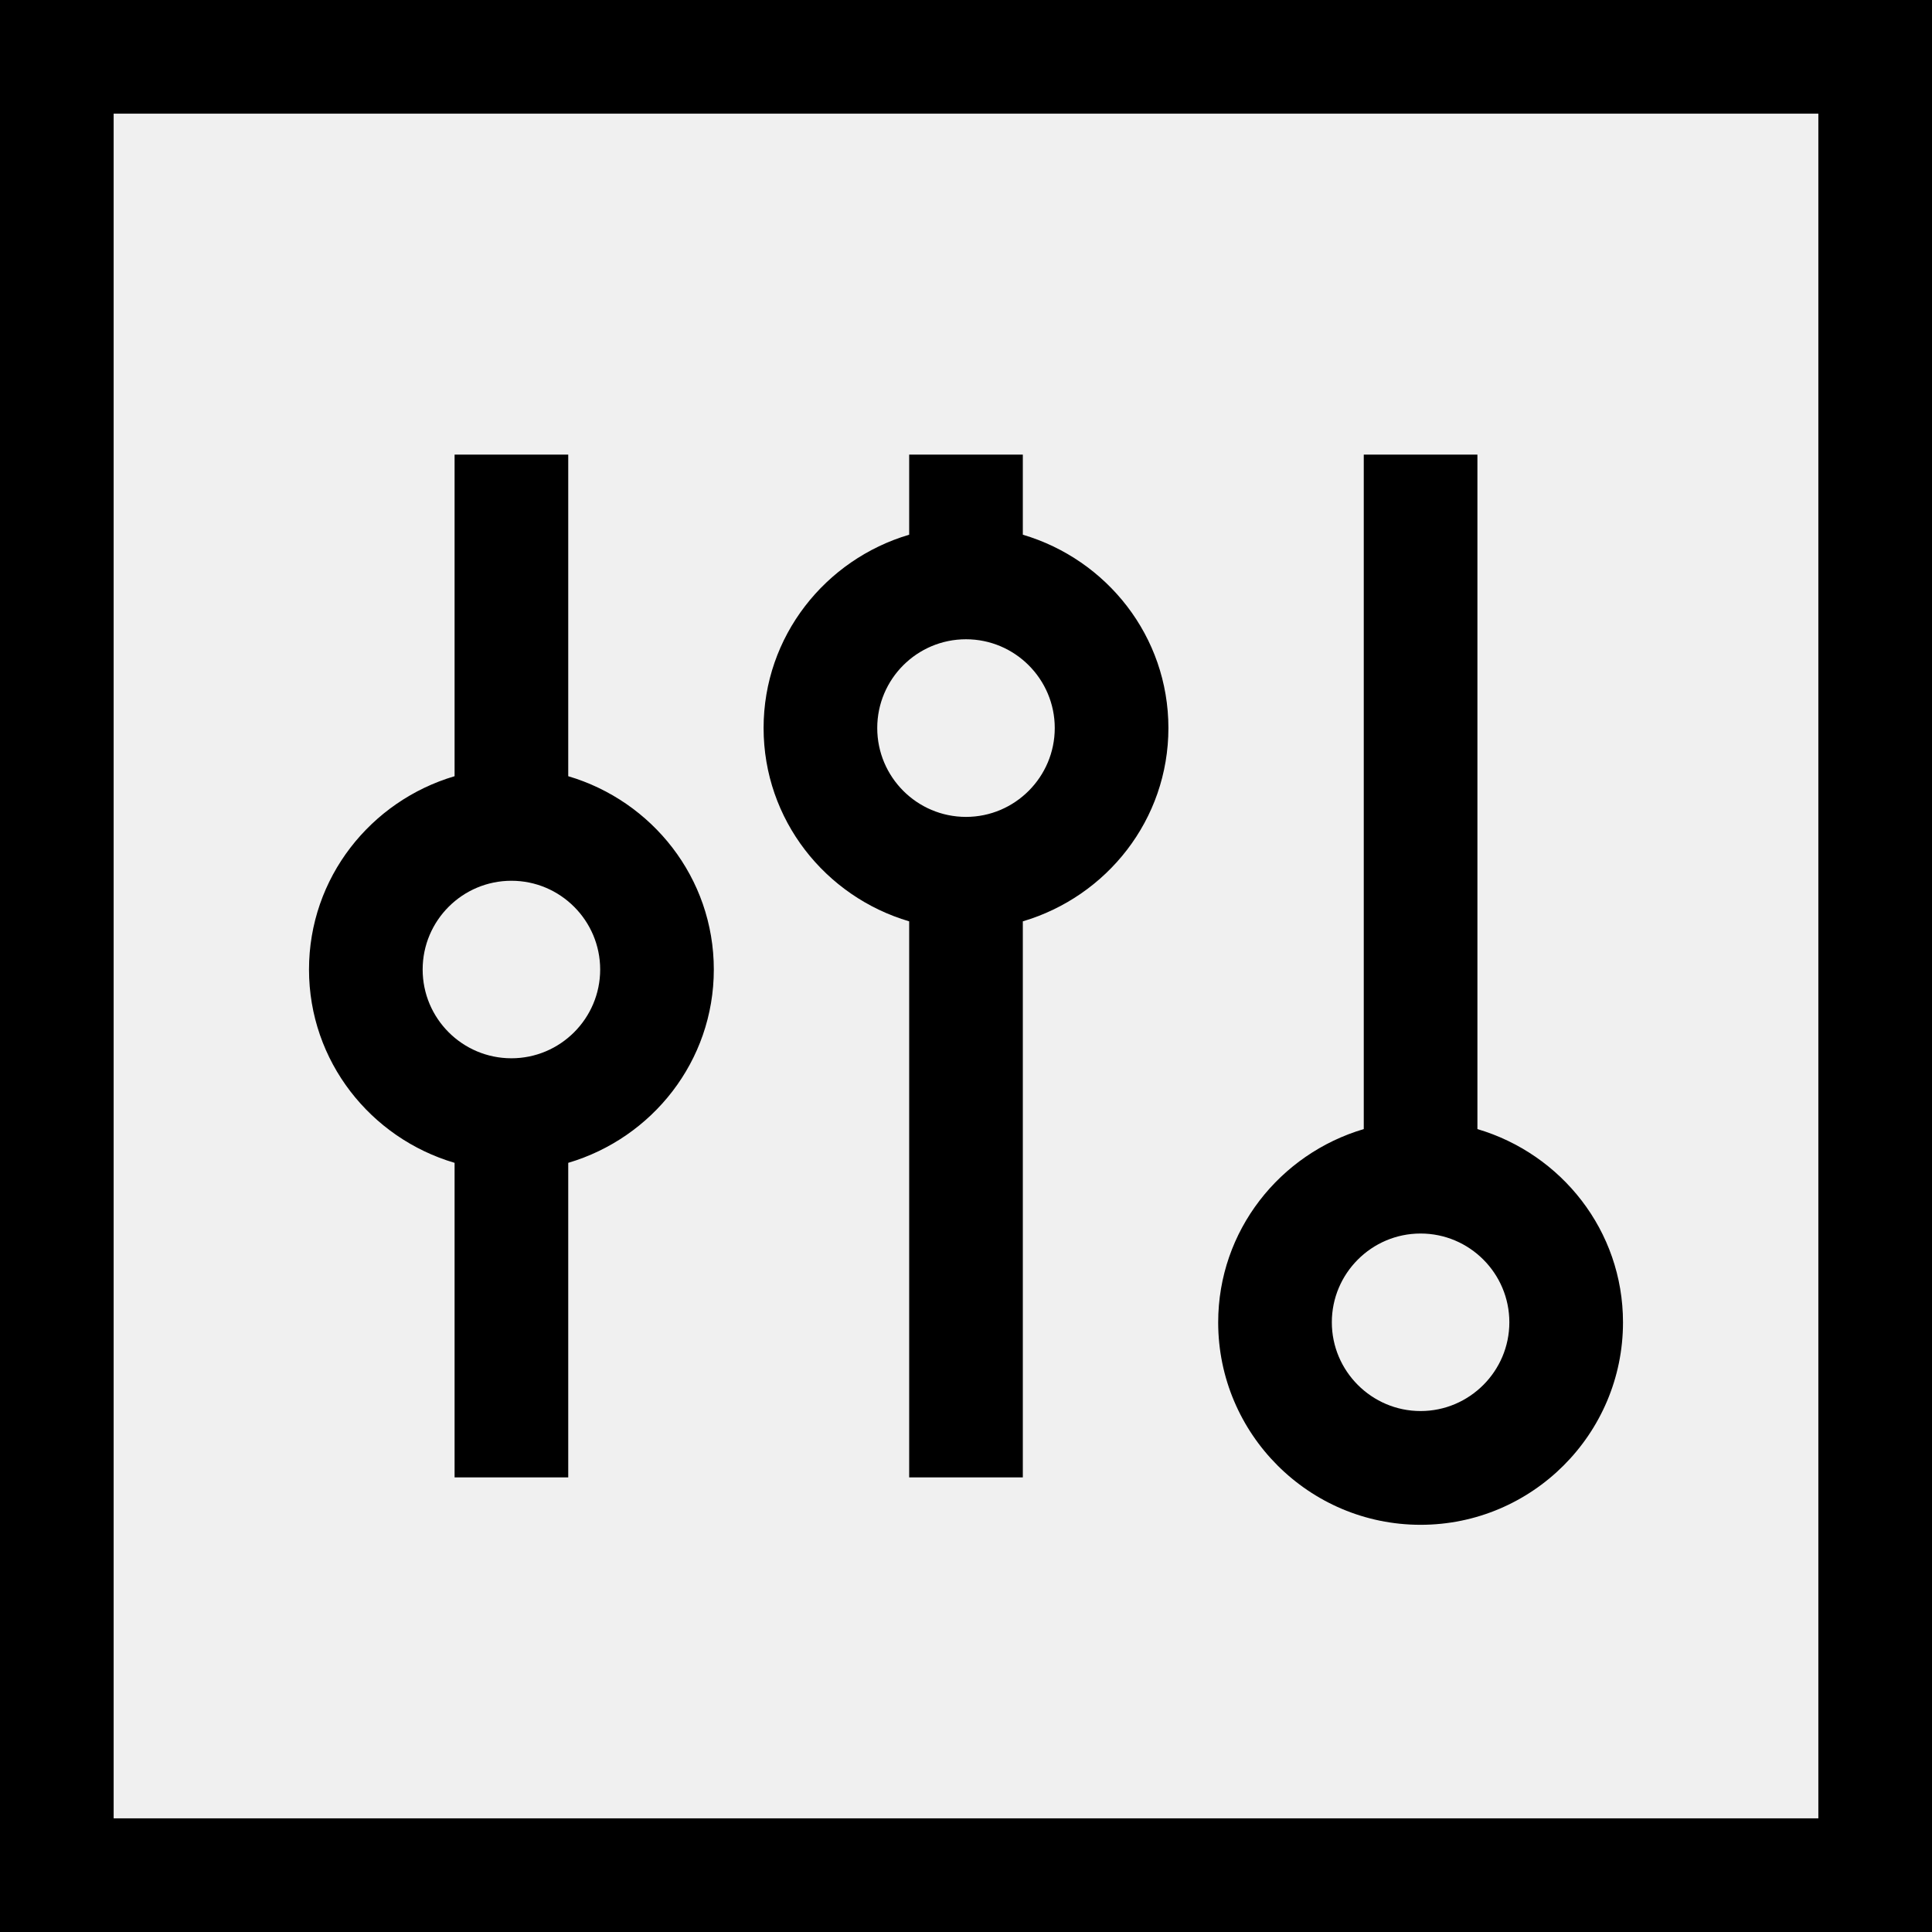
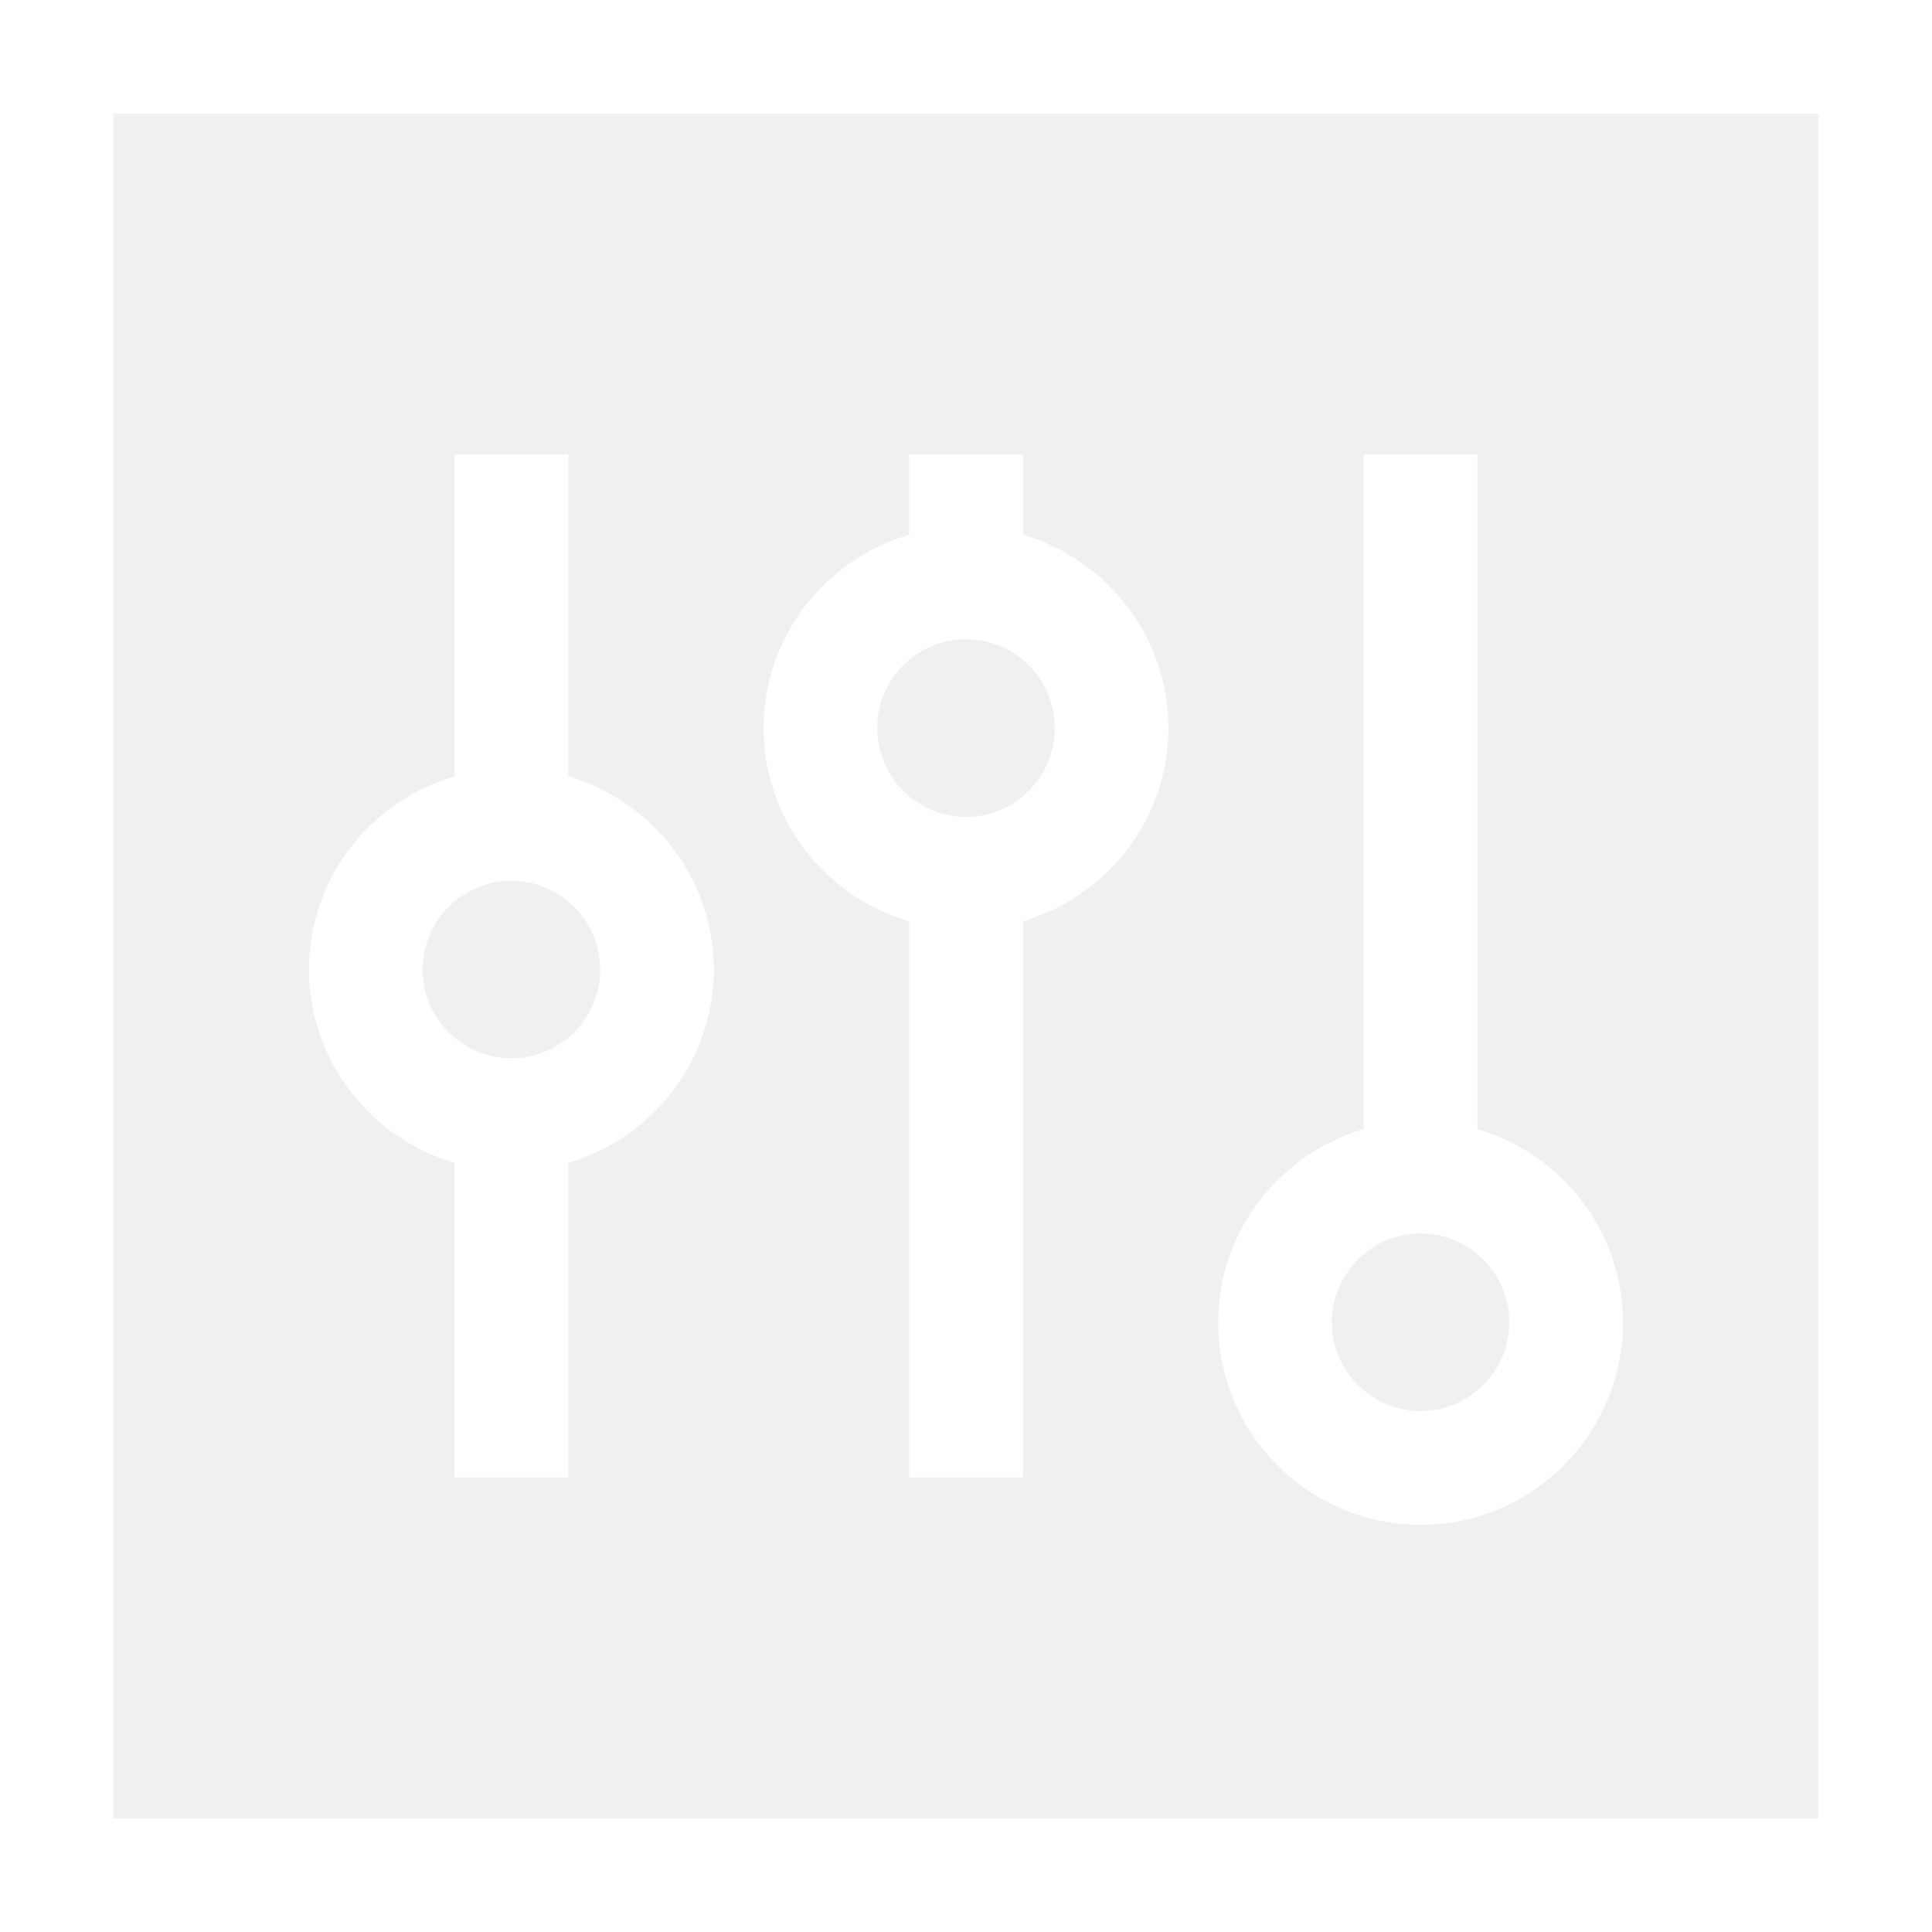
<svg xmlns="http://www.w3.org/2000/svg" width="800px" height="800px" viewBox="0 0 17 17" version="1.1">
-   <path d="M0 0v17h17v-17h-17zM16 16h-15v-15h15v15zM4 10.232v2.768h1v-2.768c0.738-0.218 1.281-0.894 1.281-1.701s-0.543-1.483-1.281-1.701v-2.83h-1v2.83c-0.738 0.218-1.281 0.894-1.281 1.701s0.543 1.484 1.281 1.701zM4.5 7.75c0.431 0 0.781 0.351 0.781 0.781s-0.35 0.781-0.781 0.781-0.781-0.35-0.781-0.781 0.35-0.781 0.781-0.781zM8 8.107v4.893h1v-4.893c0.738-0.218 1.281-0.894 1.281-1.701s-0.543-1.483-1.281-1.701v-0.705h-1v0.705c-0.738 0.218-1.281 0.894-1.281 1.701s0.543 1.484 1.281 1.701zM8.5 5.625c0.431 0 0.781 0.351 0.781 0.781s-0.35 0.782-0.781 0.782-0.781-0.351-0.781-0.782 0.35-0.781 0.781-0.781zM12.5 13.417c0.982 0 1.781-0.799 1.781-1.781 0-0.808-0.543-1.483-1.281-1.701v-5.935h-1v5.935c-0.738 0.218-1.281 0.894-1.281 1.701 0 0.982 0.799 1.781 1.781 1.781zM12.5 10.854c0.431 0 0.781 0.351 0.781 0.781s-0.351 0.781-0.781 0.781-0.781-0.351-0.781-0.781 0.35-0.781 0.781-0.781z" fill="#000000" />
+   <path d="M0 0v17h17v-17h-17zM16 16h-15v-15h15v15zM4 10.232v2.768h1v-2.768c0.738-0.218 1.281-0.894 1.281-1.701s-0.543-1.483-1.281-1.701v-2.83h-1v2.83c-0.738 0.218-1.281 0.894-1.281 1.701s0.543 1.484 1.281 1.701zM4.5 7.75c0.431 0 0.781 0.351 0.781 0.781s-0.35 0.781-0.781 0.781-0.781-0.35-0.781-0.781 0.35-0.781 0.781-0.781zM8 8.107v4.893h1v-4.893c0.738-0.218 1.281-0.894 1.281-1.701s-0.543-1.483-1.281-1.701v-0.705h-1v0.705c-0.738 0.218-1.281 0.894-1.281 1.701s0.543 1.484 1.281 1.701zM8.5 5.625c0.431 0 0.781 0.351 0.781 0.781s-0.35 0.782-0.781 0.782-0.781-0.351-0.781-0.782 0.35-0.781 0.781-0.781zM12.5 13.417c0.982 0 1.781-0.799 1.781-1.781 0-0.808-0.543-1.483-1.281-1.701v-5.935h-1v5.935c-0.738 0.218-1.281 0.894-1.281 1.701 0 0.982 0.799 1.781 1.781 1.781zM12.5 10.854c0.431 0 0.781 0.351 0.781 0.781s-0.351 0.781-0.781 0.781-0.781-0.351-0.781-0.781 0.35-0.781 0.781-0.781z" fill="#FFFFFF" />
</svg>
